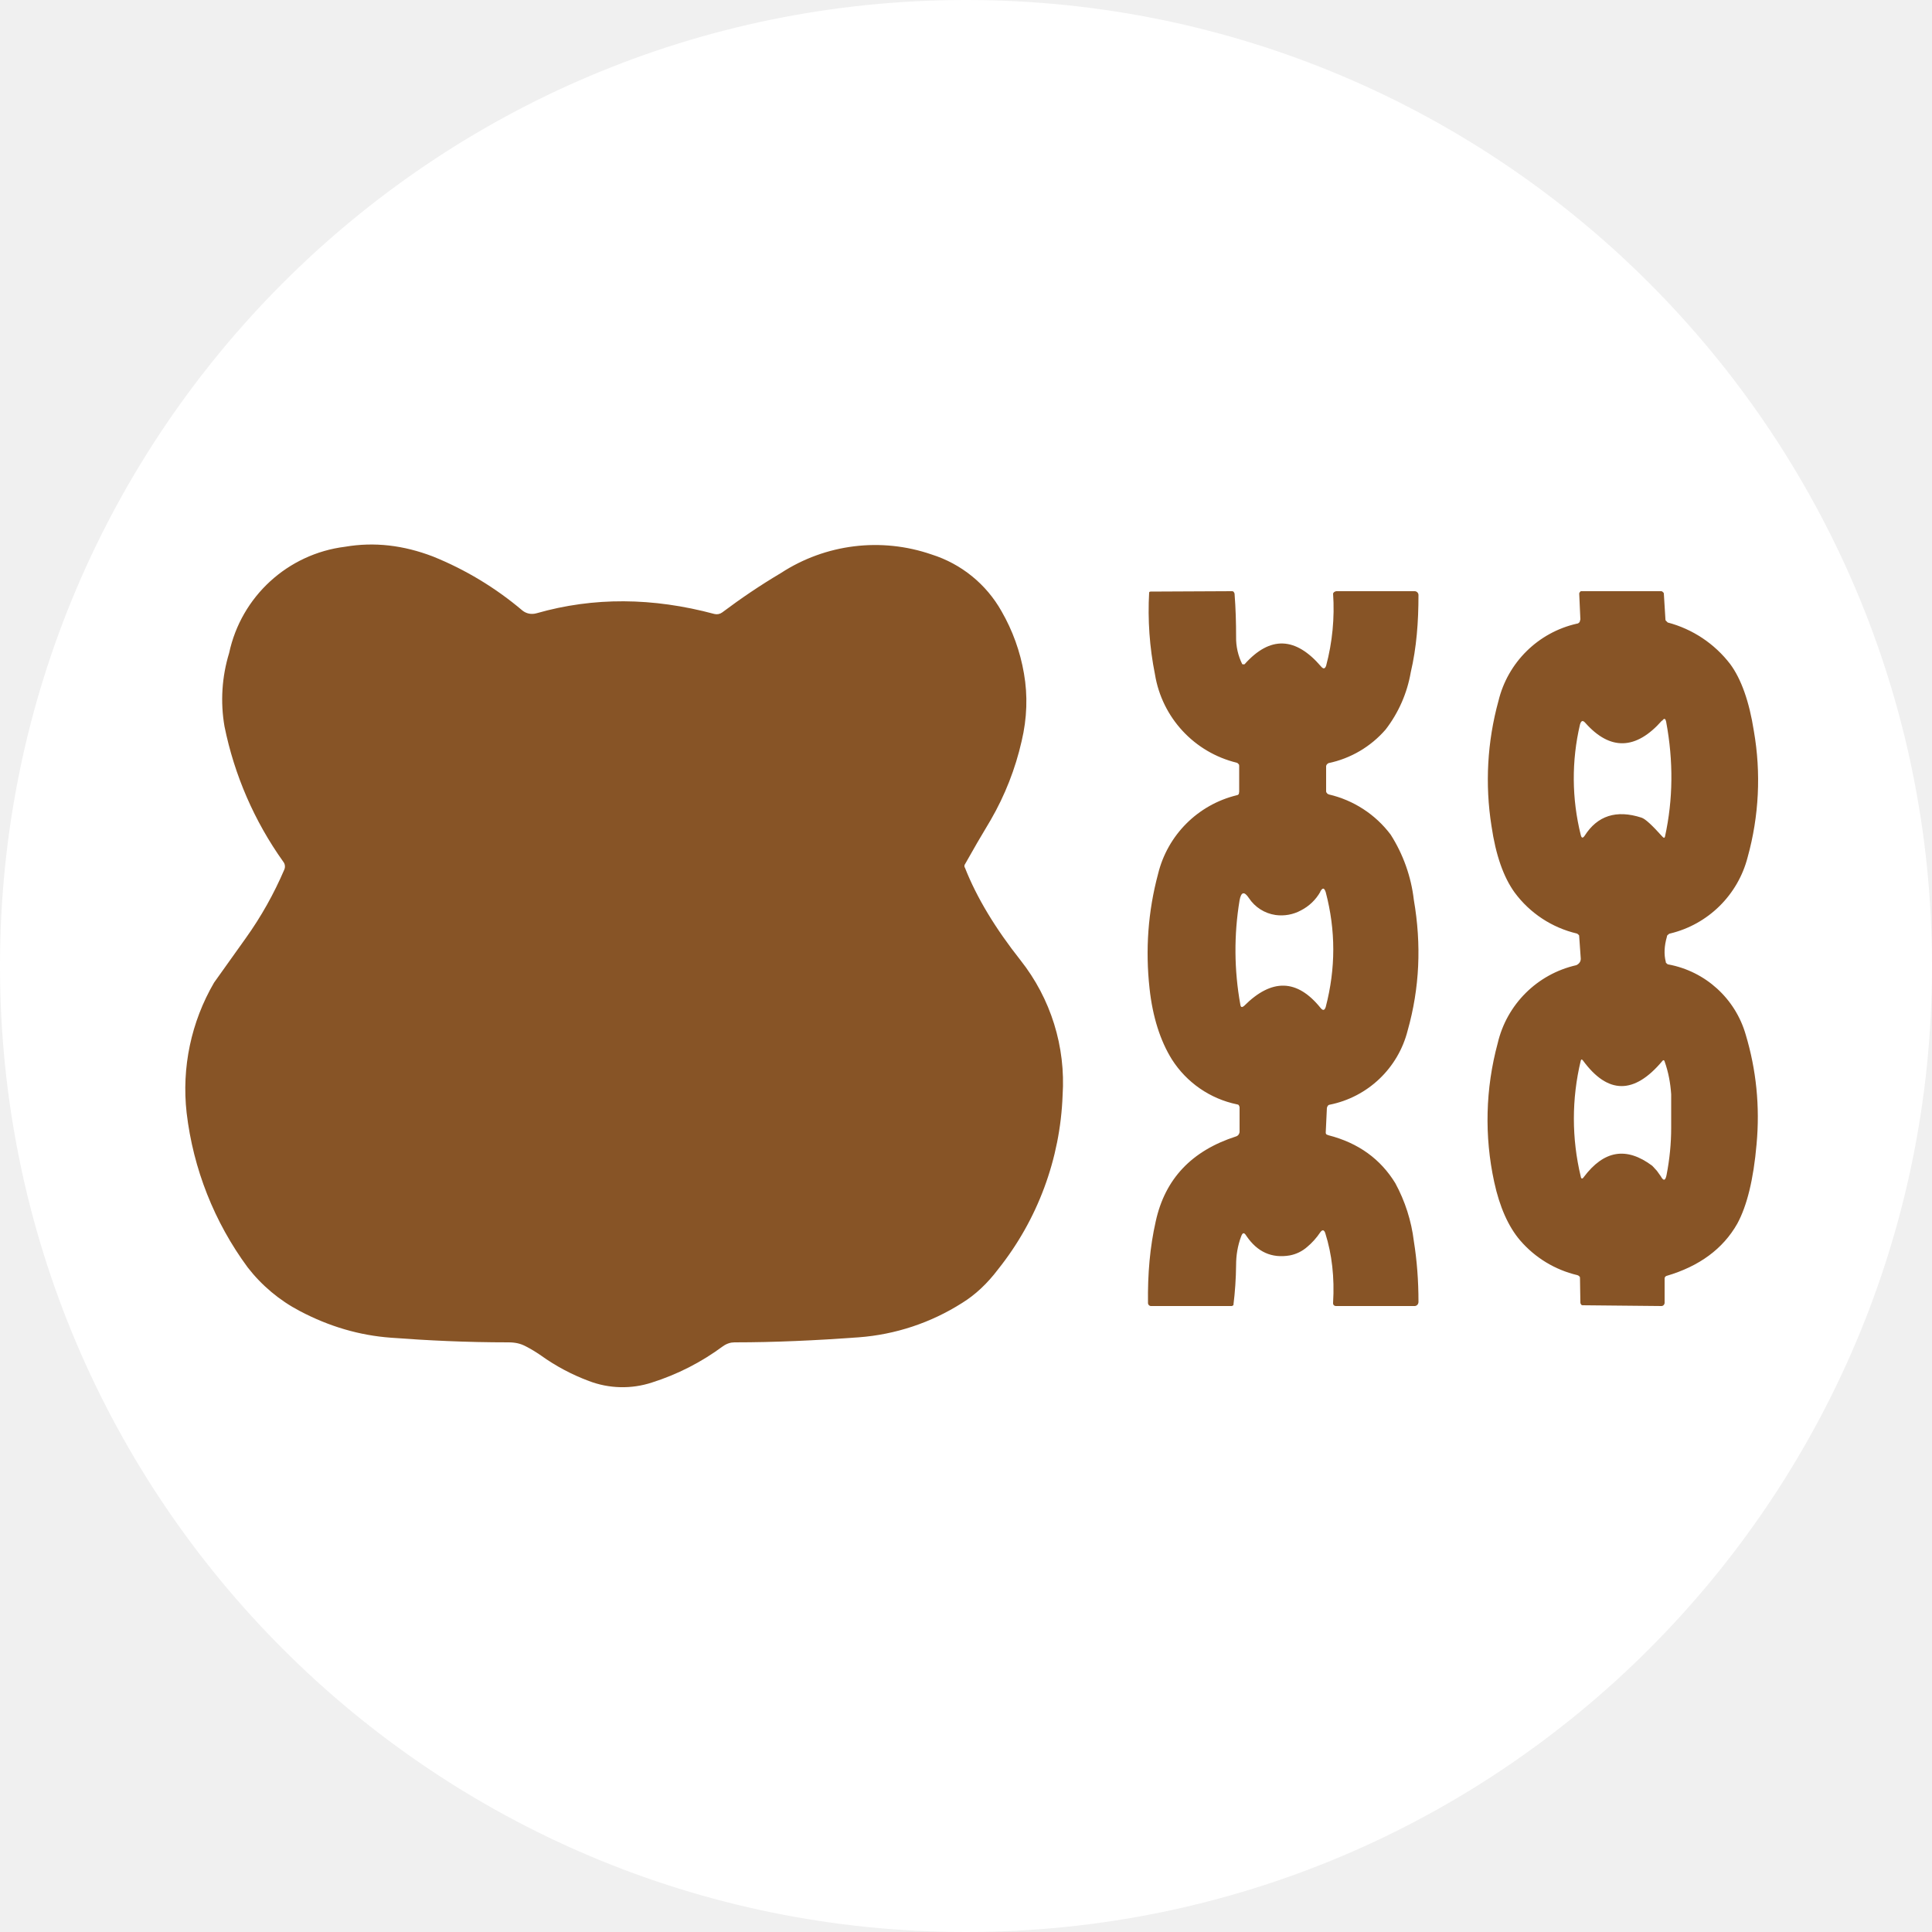
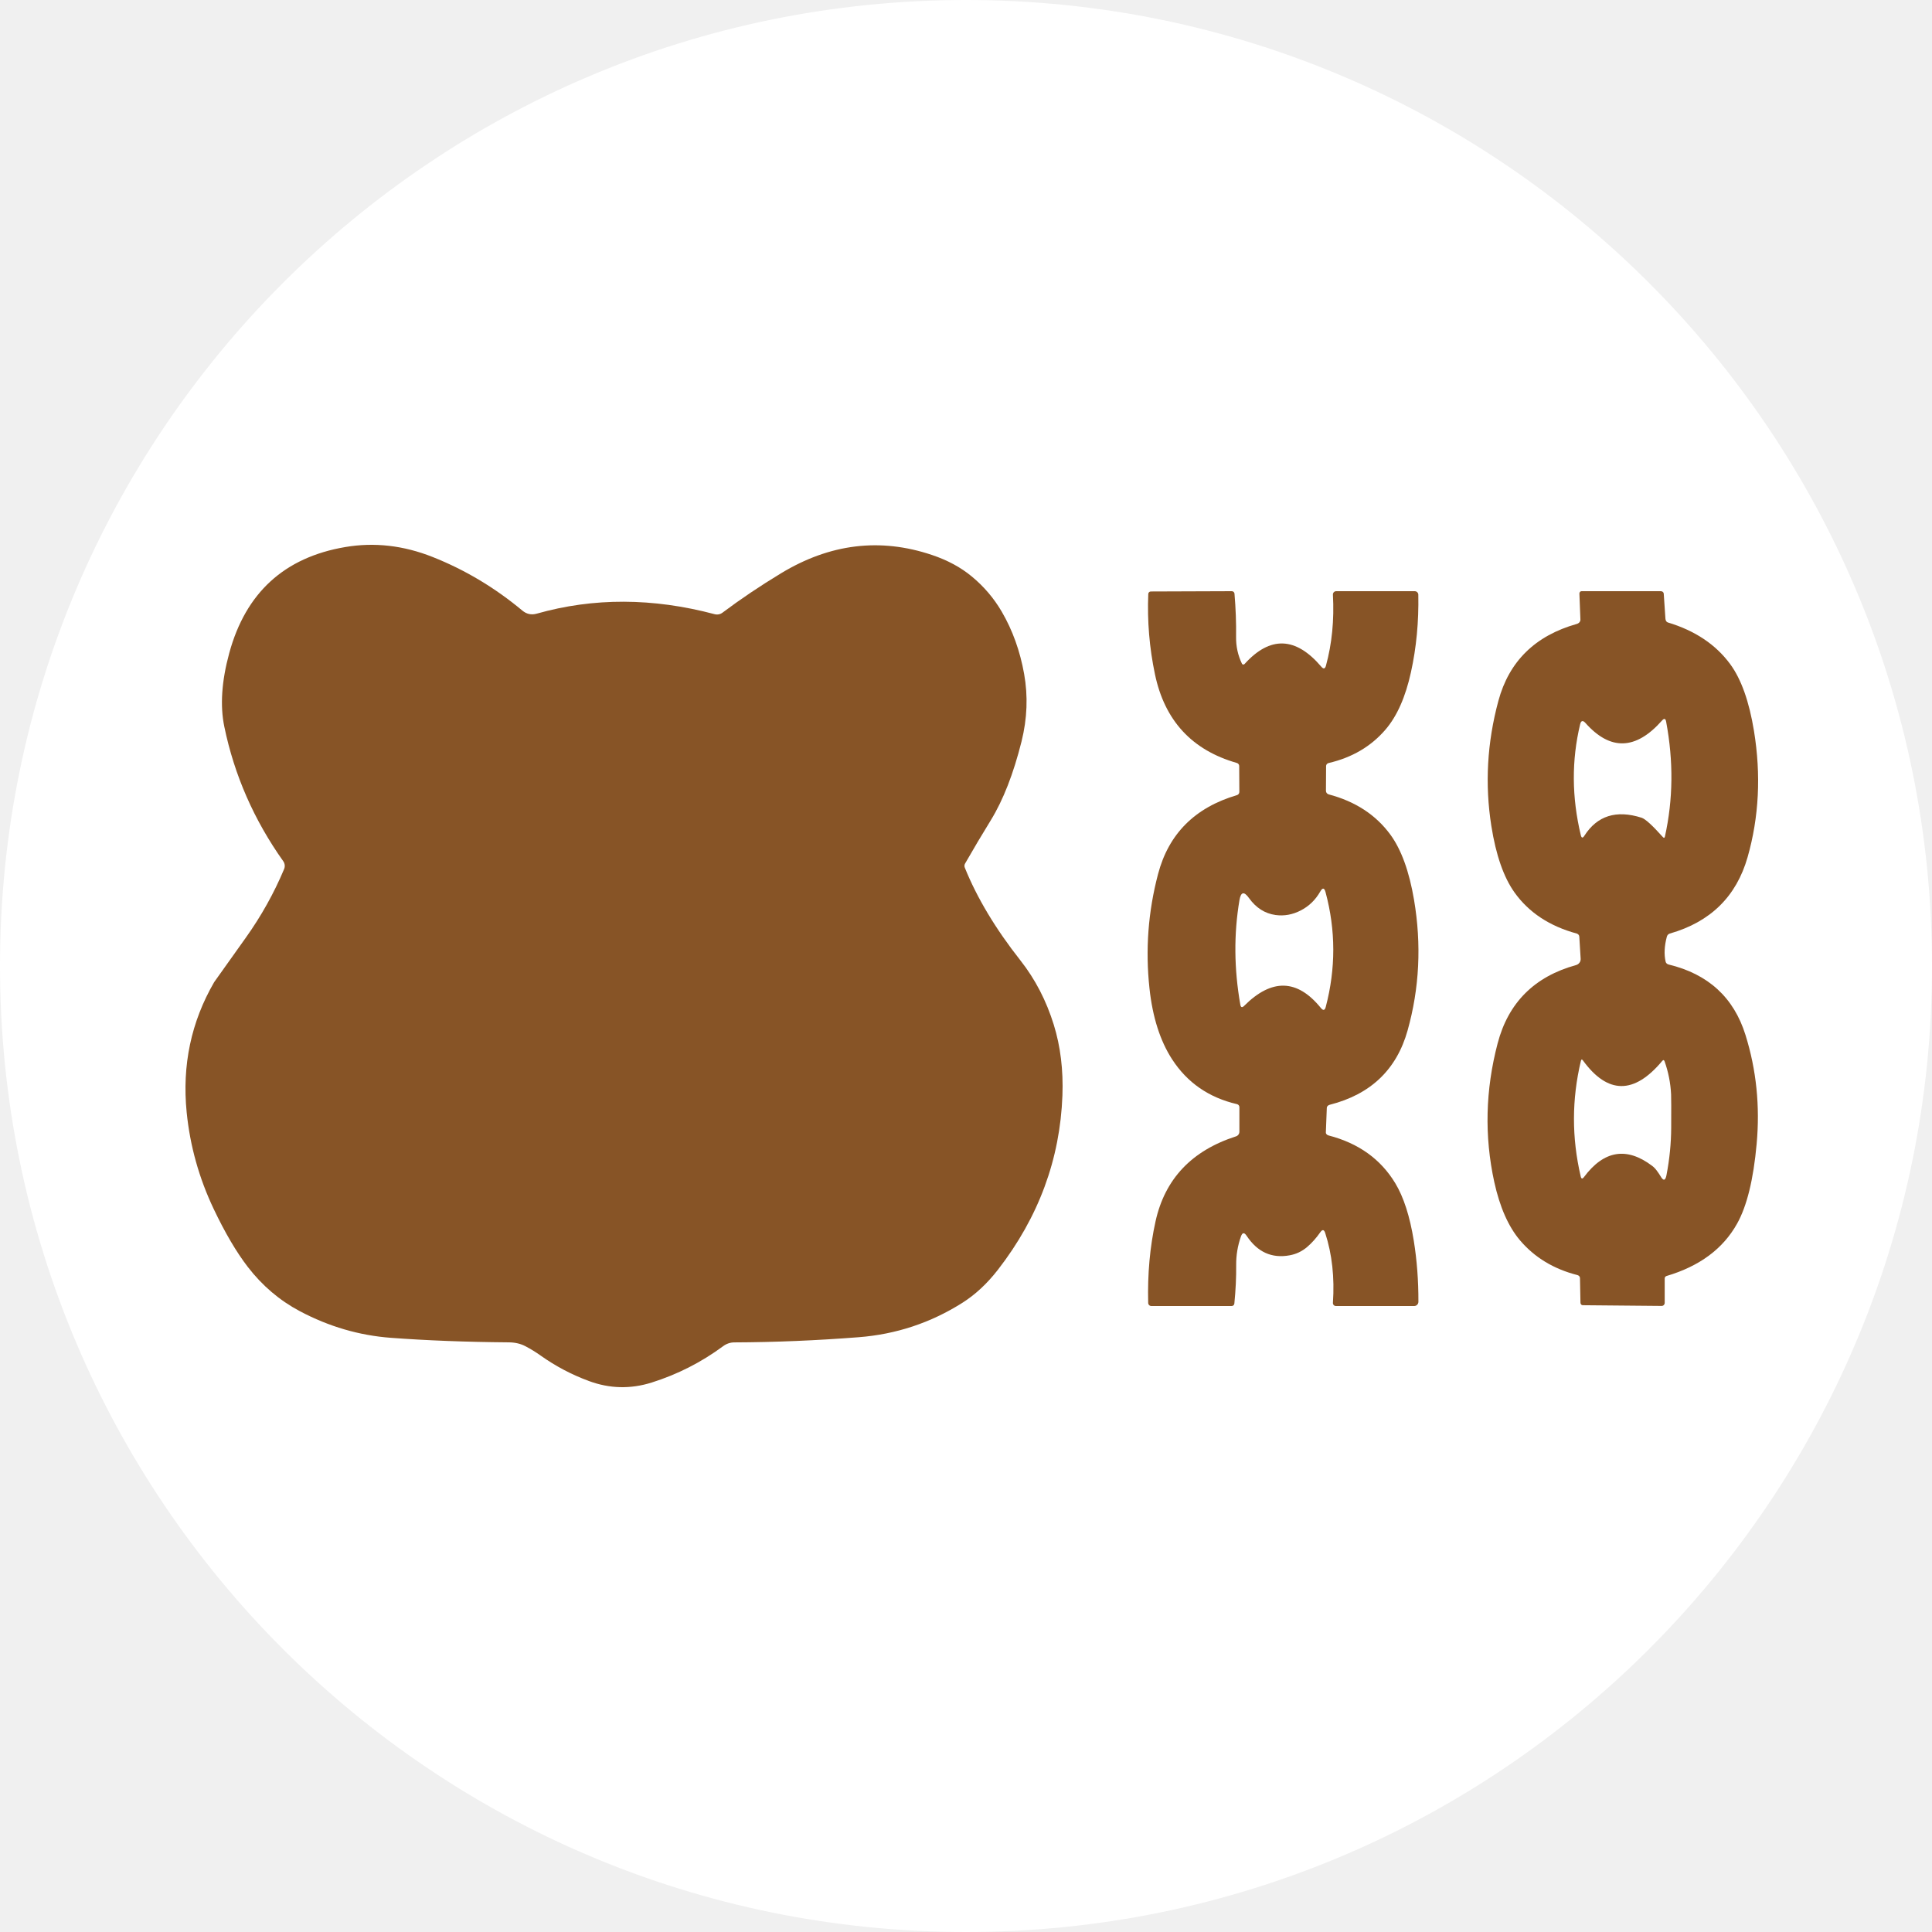
- <svg xmlns="http://www.w3.org/2000/svg" fill="none" viewBox="0 0 500 500">
-   <path fill="#fff" d="M250 500a250 250 0 1 0 0-500 250 250 0 0 0 0 500Z" />
-   <path fill="#875426" d="M249.7 224.5c3.1 7.9 8 15.9 14.4 24a51 51 0 0 1 10.9 35 76.7 76.7 0 0 1-16.7 45c-2.8 3.7-5.9 6.6-9.3 8.7a57.9 57.9 0 0 1-26.8 8.9c-11 .8-21.7 1.3-32.1 1.3-1 0-2 .3-3 1a62.6 62.6 0 0 1-18.4 9.4 24.4 24.4 0 0 1-16.3-.4 53.3 53.3 0 0 1-12.4-6.6c-1.3-.9-2.6-1.7-4-2.4-1.3-.7-2.7-1-4.4-1-11 0-21.1-.5-30.4-1.2-8.2-.6-16-2.9-23.6-6.9A41.3 41.3 0 0 1 64.1 328a83.9 83.9 0 0 1-15.8-40 54.7 54.7 0 0 1 7.1-33.7l8.2-11.5c4-5.6 7.3-11.5 10-17.8a2 2 0 0 0-.3-2 91.6 91.6 0 0 1-15.2-35 41 41 0 0 1 1.2-19 35.1 35.1 0 0 1 30-27.5c7.6-1.3 15.1-.4 22.7 2.5a85 85 0 0 1 23.2 14c1 .8 2.3 1.1 3.7.7 14.7-4.2 30-4.1 46 .2a2.4 2.4 0 0 0 2-.4c4.8-3.6 9.8-7 15.2-10.2a44.7 44.7 0 0 1 39-4.8 31.7 31.7 0 0 1 18.1 14.7 48.7 48.7 0 0 1 5.8 16.1c1 5.7.8 11.6-.6 17.5a73 73 0 0 1-8 20.4 410.4 410.4 0 0 0-6.8 11.7v.5Zm94.1 69.3c7.8 2 13.5 6.2 17.3 12.4a42 42 0 0 1 4.8 15c.8 5 1.2 10.2 1.2 15.7 0 .3-.1.6-.3.8a1 1 0 0 1-.8.3h-20.3a.8.8 0 0 1-.5-.2.8.8 0 0 1-.2-.6c.4-6.6-.3-12.6-2-18-.3-1-.8-1-1.3-.3-1 1.5-2.2 2.8-3.4 3.8a9.5 9.5 0 0 1-4.5 2.2c-4.7.8-8.4-.9-11.2-5-.6-1-1-1-1.4.1-.9 2.4-1.3 4.9-1.3 7.4a91.4 91.4 0 0 1-.7 10.4l-.4.2H298a.8.8 0 0 1-.9-.8c-.1-7.5.5-14.5 2-21.1 2.4-11 9.3-18.3 20.8-22a1.3 1.3 0 0 0 .9-1.2v-6.4l-.2-.5a.8.8 0 0 0-.5-.2 26.3 26.3 0 0 1-16.8-11.6c-3-4.8-5-11-5.8-18.4-1.1-10-.4-19.9 2.2-29.6a27.7 27.7 0 0 1 20.4-20.4c.2 0 .4-.2.5-.3l.1-.6v-6.7c0-.2 0-.3-.2-.5a.9.9 0 0 0-.4-.3 28.2 28.2 0 0 1-21.2-22.9 83.7 83.7 0 0 1-1.5-21.2c.1-.2.3-.2.4-.2l21-.1c.2 0 .3 0 .5.2l.2.4c.3 3.9.4 7.6.4 11.2a15.3 15.3 0 0 0 1.6 7.1h.2a.4.4 0 0 0 .4 0c6.6-7.4 13.2-7.1 19.8.6.6.7 1 .6 1.3-.2a57.4 57.4 0 0 0 1.8-18.7.9.9 0 0 1 .5-.5l.3-.1h20.3a1 1 0 0 1 1 1c0 7-.5 13.6-2 20a33.6 33.6 0 0 1-6.5 14.8 26.8 26.8 0 0 1-14.8 8.7l-.4.3-.2.4v6.5c0 .2 0 .4.2.5 0 .2.3.3.5.4a27.9 27.9 0 0 1 16 10.4 40 40 0 0 1 6 16.9c2 11.6 1.5 22.8-1.6 33.8a26.1 26.1 0 0 1-20.2 19.2c-.2 0-.4.2-.5.3l-.2.5-.3 6.4c0 .1 0 .3.2.5l.5.2Zm-2.1-63a12.1 12.1 0 0 1-5 4.8 10.7 10.7 0 0 1-6.6 1.2 10 10 0 0 1-6.9-4.4c-1.2-1.8-2-1.6-2.4.6a79.1 79.1 0 0 0 .2 27c.1.7.4.8 1 .3 7.1-7.1 13.7-7 19.8.6.6.7 1 .6 1.3-.3 2.6-10 2.6-19.8 0-29.7-.4-1.2-.8-1.2-1.4-.2Zm90.1 18.8a25.7 25.7 0 0 1 20 18.2c2.7 9 3.7 18.5 2.8 28.3-.8 9.2-2.5 16-5 20.6-3.7 6.5-9.8 11-18.3 13.5a.7.7 0 0 0-.5.7v6.3a.8.8 0 0 1-.2.5.8.8 0 0 1-.6.3l-20.4-.2c-.1 0-.3 0-.4-.2a.7.7 0 0 1-.2-.5l-.1-6.3c0-.2 0-.4-.2-.5a.9.9 0 0 0-.5-.3 28 28 0 0 1-14.8-9c-3-3.5-5.3-8.6-6.7-15.1a75.8 75.8 0 0 1 .9-35.9 27 27 0 0 1 20.3-20.2c.3-.1.7-.4.9-.7.2-.3.3-.6.3-1l-.4-5.7c0-.2 0-.4-.2-.5a1 1 0 0 0-.4-.3A28 28 0 0 1 392 231c-2.9-4-4.9-9.7-6-17.2a76.8 76.8 0 0 1 1.8-32.4 27 27 0 0 1 20.3-20c.3 0 .5-.2.7-.4l.2-.7-.3-6.7a.7.7 0 0 1 .2-.4l.2-.2h20.7c.2 0 .4 0 .5.2.2.1.3.3.3.4l.4 6.5c0 .2 0 .5.2.6l.4.4a30 30 0 0 1 16.2 10.8c2.8 3.8 4.9 9.6 6.1 17.3a74.4 74.4 0 0 1-1.6 32.6 27.3 27.3 0 0 1-20.1 19.8c-.2 0-.4.2-.5.3-.2.1-.3.3-.3.5-.7 2.4-.8 4.6-.3 6.5 0 .1 0 .3.2.4.2.2.3.3.5.3Zm-1.7-63.1c-6.7 7.6-13.4 7.8-19.8.6-.7-.8-1.1-.6-1.4.4a60.8 60.8 0 0 0 .2 28.6c.2.8.5.9 1 .2 3.3-5.2 8.2-6.8 14.7-4.7 1 .3 2.8 2 5.5 5 .3.3.5.3.6-.1 2.1-9.6 2.2-19.5.3-29.7-.2-.9-.5-1-1-.3ZM428.8 303l1 1.4c.7 1.3 1.2 1.2 1.5-.3.8-4.1 1.2-8.2 1.2-12.2v-8.7c-.2-2.9-.7-5.7-1.7-8.5-.1-.4-.4-.4-.6-.1-7.3 8.7-14.1 8.6-20.5-.1-.3-.4-.5-.4-.6 0a64 64 0 0 0 0 30c.1.6.4.7.8.1 5.2-6.9 11-7.9 17.7-2.9l1.2 1.3Z" />
+ <svg xmlns="http://www.w3.org/2000/svg" width="512" height="512" viewBox="0 0 512 512" fill="none">
+   <path d="M256 512C397.385 512 512 397.385 512 256C512 114.615 397.385 0 256 0C114.615 0 0 114.615 0 256C0 397.385 114.615 512 256 512Z" fill="white" />
+   <path d="M255.671 229.913C258.913 237.952 263.831 246.157 270.427 254.527C274.337 259.493 277.284 265.178 279.268 271.583C281.042 277.317 281.804 283.565 281.554 290.326C280.925 307.196 275.248 322.558 264.524 336.411C261.638 340.147 258.453 343.112 254.97 345.303C246.592 350.584 237.453 353.609 227.551 354.377C216.287 355.251 205.309 355.707 194.618 355.748C193.557 355.748 192.522 356.092 191.667 356.731C185.877 361.009 179.556 364.227 172.702 366.387C167.098 368.15 161.555 368.016 156.072 365.986C151.525 364.312 147.271 362.072 143.312 359.266C142.022 358.344 140.676 357.515 139.273 356.779C137.983 356.092 136.491 355.744 134.798 355.736C123.534 355.647 113.132 355.246 103.594 354.535C95.216 353.912 87.177 351.563 79.477 347.487C74.107 344.64 69.503 340.726 65.665 335.744C62.641 331.814 59.63 326.694 56.63 320.386C52.752 312.226 50.365 303.694 49.47 294.79C48.221 282.311 50.651 270.803 56.763 260.265C56.771 260.241 59.561 256.323 65.133 248.51C69.221 242.776 72.607 236.711 75.292 230.314C75.436 229.976 75.49 229.607 75.45 229.242C75.41 228.876 75.276 228.527 75.062 228.227C67.306 217.301 62.101 205.421 59.448 192.586C58.295 187.022 58.727 180.532 60.742 173.116C65.097 157.095 75.349 147.714 91.499 144.972C99.207 143.662 106.924 144.54 114.648 147.605C123.219 151.002 131.141 155.733 138.414 161.798C139.551 162.752 140.829 163.027 142.248 162.623C157.286 158.361 173.001 158.41 189.393 162.769C189.747 162.863 190.117 162.876 190.475 162.807C190.834 162.738 191.171 162.588 191.461 162.368C196.267 158.761 201.435 155.284 206.966 151.936C219.932 144.075 233.268 142.453 246.975 147.071C251.104 148.454 254.623 150.355 257.534 152.773C260.743 155.425 263.388 158.531 265.468 162.089C268.338 167.006 270.318 172.51 271.406 178.6C272.454 184.471 272.225 190.439 270.717 196.505C268.572 205.069 265.855 212.028 262.565 217.382C260.235 221.167 257.965 224.988 255.756 228.846C255.662 229.008 255.605 229.189 255.59 229.374C255.576 229.559 255.603 229.743 255.671 229.913Z" fill="#875426" />
+   <path d="M352.078 300.902C359.999 302.951 365.892 307.169 369.755 313.556C371.988 317.247 373.626 322.337 374.671 328.826C375.503 333.997 375.91 339.385 375.893 344.989C375.89 345.288 375.77 345.574 375.561 345.784C375.351 345.994 375.068 346.112 374.773 346.112H354.026C353.918 346.112 353.811 346.09 353.712 346.047C353.613 346.003 353.523 345.939 353.449 345.859C353.375 345.779 353.318 345.684 353.281 345.581C353.245 345.477 353.23 345.367 353.237 345.257C353.695 338.547 353.016 332.386 351.199 326.773C350.893 325.82 350.456 325.752 349.887 326.568C348.817 328.099 347.654 329.4 346.398 330.472C345.048 331.62 343.515 332.352 341.8 332.666C337.045 333.551 333.233 331.824 330.363 327.487C329.735 326.543 329.234 326.607 328.861 327.678C327.995 330.136 327.574 332.666 327.6 335.269C327.634 338.466 327.472 341.864 327.116 345.461C327.097 345.64 327.014 345.806 326.882 345.926C326.75 346.047 326.579 346.113 326.403 346.112H305.121C304.903 346.112 304.693 346.027 304.536 345.874C304.379 345.722 304.287 345.514 304.281 345.296C304.086 337.633 304.735 330.425 306.229 323.673C308.717 312.421 315.828 304.911 327.562 301.144C327.821 301.058 328.046 300.894 328.206 300.674C328.366 300.454 328.453 300.19 328.453 299.919V293.413C328.452 293.225 328.389 293.044 328.273 292.898C328.158 292.752 327.997 292.65 327.816 292.61C320.37 290.883 314.639 286.924 310.623 280.733C307.448 275.834 305.448 269.571 304.625 261.942C303.512 251.702 304.268 241.603 306.892 231.644C309.702 220.971 316.668 213.997 327.791 210.723C327.979 210.668 328.144 210.554 328.261 210.4C328.378 210.246 328.441 210.059 328.44 209.868L328.402 202.98C328.398 202.802 328.334 202.629 328.22 202.487C328.105 202.345 327.946 202.24 327.765 202.189C315.879 198.795 308.649 190.963 306.077 178.69C304.599 171.674 304.009 164.577 304.306 157.399C304.313 157.224 304.387 157.059 304.513 156.937C304.639 156.816 304.807 156.748 304.981 156.749L326.441 156.672C326.622 156.672 326.796 156.74 326.928 156.863C327.06 156.986 327.141 157.155 327.154 157.335C327.485 161.248 327.625 165.066 327.574 168.791C327.54 171.291 328.058 173.656 329.128 175.884C329.156 175.946 329.2 175.999 329.255 176.039C329.311 176.079 329.376 176.103 329.446 176.111C329.516 176.119 329.587 176.109 329.654 176.083C329.721 176.056 329.781 176.014 329.829 175.96C336.595 168.485 343.371 168.723 350.155 176.675C350.74 177.364 351.152 177.274 351.39 176.407C352.986 170.59 353.602 164.318 353.237 157.591C353.23 157.472 353.247 157.354 353.287 157.243C353.328 157.132 353.39 157.03 353.472 156.944C353.553 156.858 353.65 156.789 353.759 156.743C353.868 156.696 353.985 156.672 354.103 156.672H374.925C375.173 156.672 375.411 156.77 375.587 156.944C375.764 157.118 375.865 157.355 375.868 157.603C376.004 164.79 375.354 171.632 373.919 178.129C372.476 184.712 370.23 189.78 367.182 193.335C363.361 197.8 358.331 200.76 352.09 202.214C351.903 202.257 351.735 202.359 351.615 202.503C351.494 202.646 351.429 202.823 351.428 203.005L351.39 209.588C351.39 209.797 351.461 210.001 351.592 210.17C351.723 210.338 351.907 210.46 352.116 210.519C359.146 212.373 364.588 215.919 368.443 221.158C371.355 225.13 373.452 230.9 374.734 238.469C376.738 250.342 376.169 261.878 373.028 273.079C370.116 283.454 363.238 290.02 352.396 292.775C352.18 292.83 351.988 292.935 351.847 293.076C351.707 293.216 351.627 293.384 351.619 293.554L351.364 300.123C351.357 300.288 351.423 300.456 351.553 300.597C351.683 300.739 351.868 300.847 352.078 300.902ZM349.874 236.275C348.618 238.478 346.907 240.14 344.742 241.263C342.56 242.394 340.327 242.802 338.043 242.488C335.199 242.088 332.847 240.587 330.987 237.985C329.68 236.148 328.839 236.343 328.466 238.571C326.955 247.527 327.031 256.746 328.695 266.228C328.822 266.994 329.162 267.104 329.714 266.56C337.024 259.246 343.8 259.433 350.04 267.121C350.66 267.878 351.093 267.785 351.339 266.841C354.014 256.661 353.997 246.532 351.288 236.454C350.965 235.246 350.494 235.187 349.874 236.275Z" fill="#875426" />
+   <path d="M442.195 255.602C452.689 258.128 459.481 264.353 462.572 274.278C465.459 283.514 466.444 293.145 465.527 303.172C464.678 312.587 462.95 319.624 460.343 324.285C456.624 330.944 450.393 335.566 441.647 338.152C441.507 338.193 441.384 338.279 441.297 338.396C441.21 338.514 441.163 338.656 441.163 338.802V345.257C441.163 345.367 441.142 345.476 441.101 345.578C441.06 345.679 441 345.771 440.924 345.848C440.848 345.925 440.758 345.986 440.659 346.027C440.56 346.068 440.455 346.088 440.348 346.086L419.436 345.895C419.28 345.895 419.13 345.825 419.018 345.701C418.906 345.577 418.841 345.409 418.838 345.232L418.71 338.7C418.707 338.521 418.638 338.346 418.516 338.203C418.394 338.06 418.225 337.957 418.035 337.909C411.753 336.31 406.684 333.245 402.829 328.712C399.739 325.072 397.459 319.905 395.99 313.212C393.35 301.084 393.647 288.855 396.882 276.523C399.717 265.714 406.646 258.791 417.666 255.755C418.037 255.65 418.36 255.426 418.583 255.122C418.805 254.818 418.913 254.451 418.889 254.084L418.532 248.216C418.521 248.029 418.448 247.851 418.325 247.704C418.201 247.558 418.034 247.451 417.844 247.399C410.645 245.443 405.151 241.816 401.365 236.517C398.486 232.478 396.44 226.61 395.226 218.913C393.477 207.865 394.097 196.809 397.085 185.745C399.913 175.259 406.841 168.459 417.87 165.347C418.152 165.268 418.4 165.11 418.573 164.899C418.747 164.688 418.835 164.437 418.825 164.186L418.558 157.323C418.554 157.238 418.566 157.154 418.593 157.075C418.619 156.996 418.66 156.924 418.712 156.863C418.765 156.802 418.828 156.754 418.898 156.721C418.967 156.688 419.042 156.672 419.118 156.672H440.132C440.331 156.671 440.523 156.737 440.668 156.859C440.813 156.98 440.899 157.146 440.909 157.323L441.354 163.943C441.369 164.189 441.437 164.418 441.549 164.599C441.661 164.78 441.811 164.903 441.978 164.951C449.17 167.111 454.68 170.79 458.509 175.986C461.439 179.966 463.544 185.877 464.826 193.718C466.72 205.395 466.155 216.54 463.132 227.154C460.161 237.572 453.292 244.32 442.526 247.399C442.337 247.453 442.164 247.557 442.026 247.7C441.887 247.843 441.788 248.021 441.737 248.216C441.074 250.69 440.964 252.897 441.405 254.836C441.443 255.019 441.537 255.187 441.677 255.323C441.817 255.459 441.997 255.555 442.195 255.602ZM440.45 190.95C433.514 198.791 426.751 199.008 420.162 191.6C419.466 190.818 418.995 190.937 418.749 191.958C416.465 201.5 416.524 211.289 418.927 221.324C419.122 222.115 419.436 222.17 419.869 221.49C423.274 216.166 428.33 214.571 435.038 216.706C436.022 217.021 437.895 218.722 440.654 221.809C440.943 222.132 441.134 222.085 441.227 221.668C443.401 211.871 443.507 201.734 441.545 191.256C441.393 190.406 441.028 190.303 440.45 190.95ZM439.062 310.227C439.495 310.814 439.826 311.303 440.055 311.694C440.811 313.021 441.337 312.931 441.635 311.426C442.45 307.182 442.866 302.994 442.883 298.86C442.908 293.936 442.9 290.994 442.857 290.033C442.713 287.031 442.14 284.113 441.138 281.281C440.994 280.873 440.781 280.835 440.501 281.167C433.064 290.071 426.063 290.028 419.5 281.039C419.237 280.673 419.054 280.712 418.952 281.154C416.524 291.317 416.507 301.514 418.901 311.745C419.054 312.434 419.343 312.498 419.768 311.936C425.057 304.852 431.081 303.861 437.839 308.964C438.298 309.313 438.705 309.734 439.062 310.227Z" fill="#875426" />
</svg>
